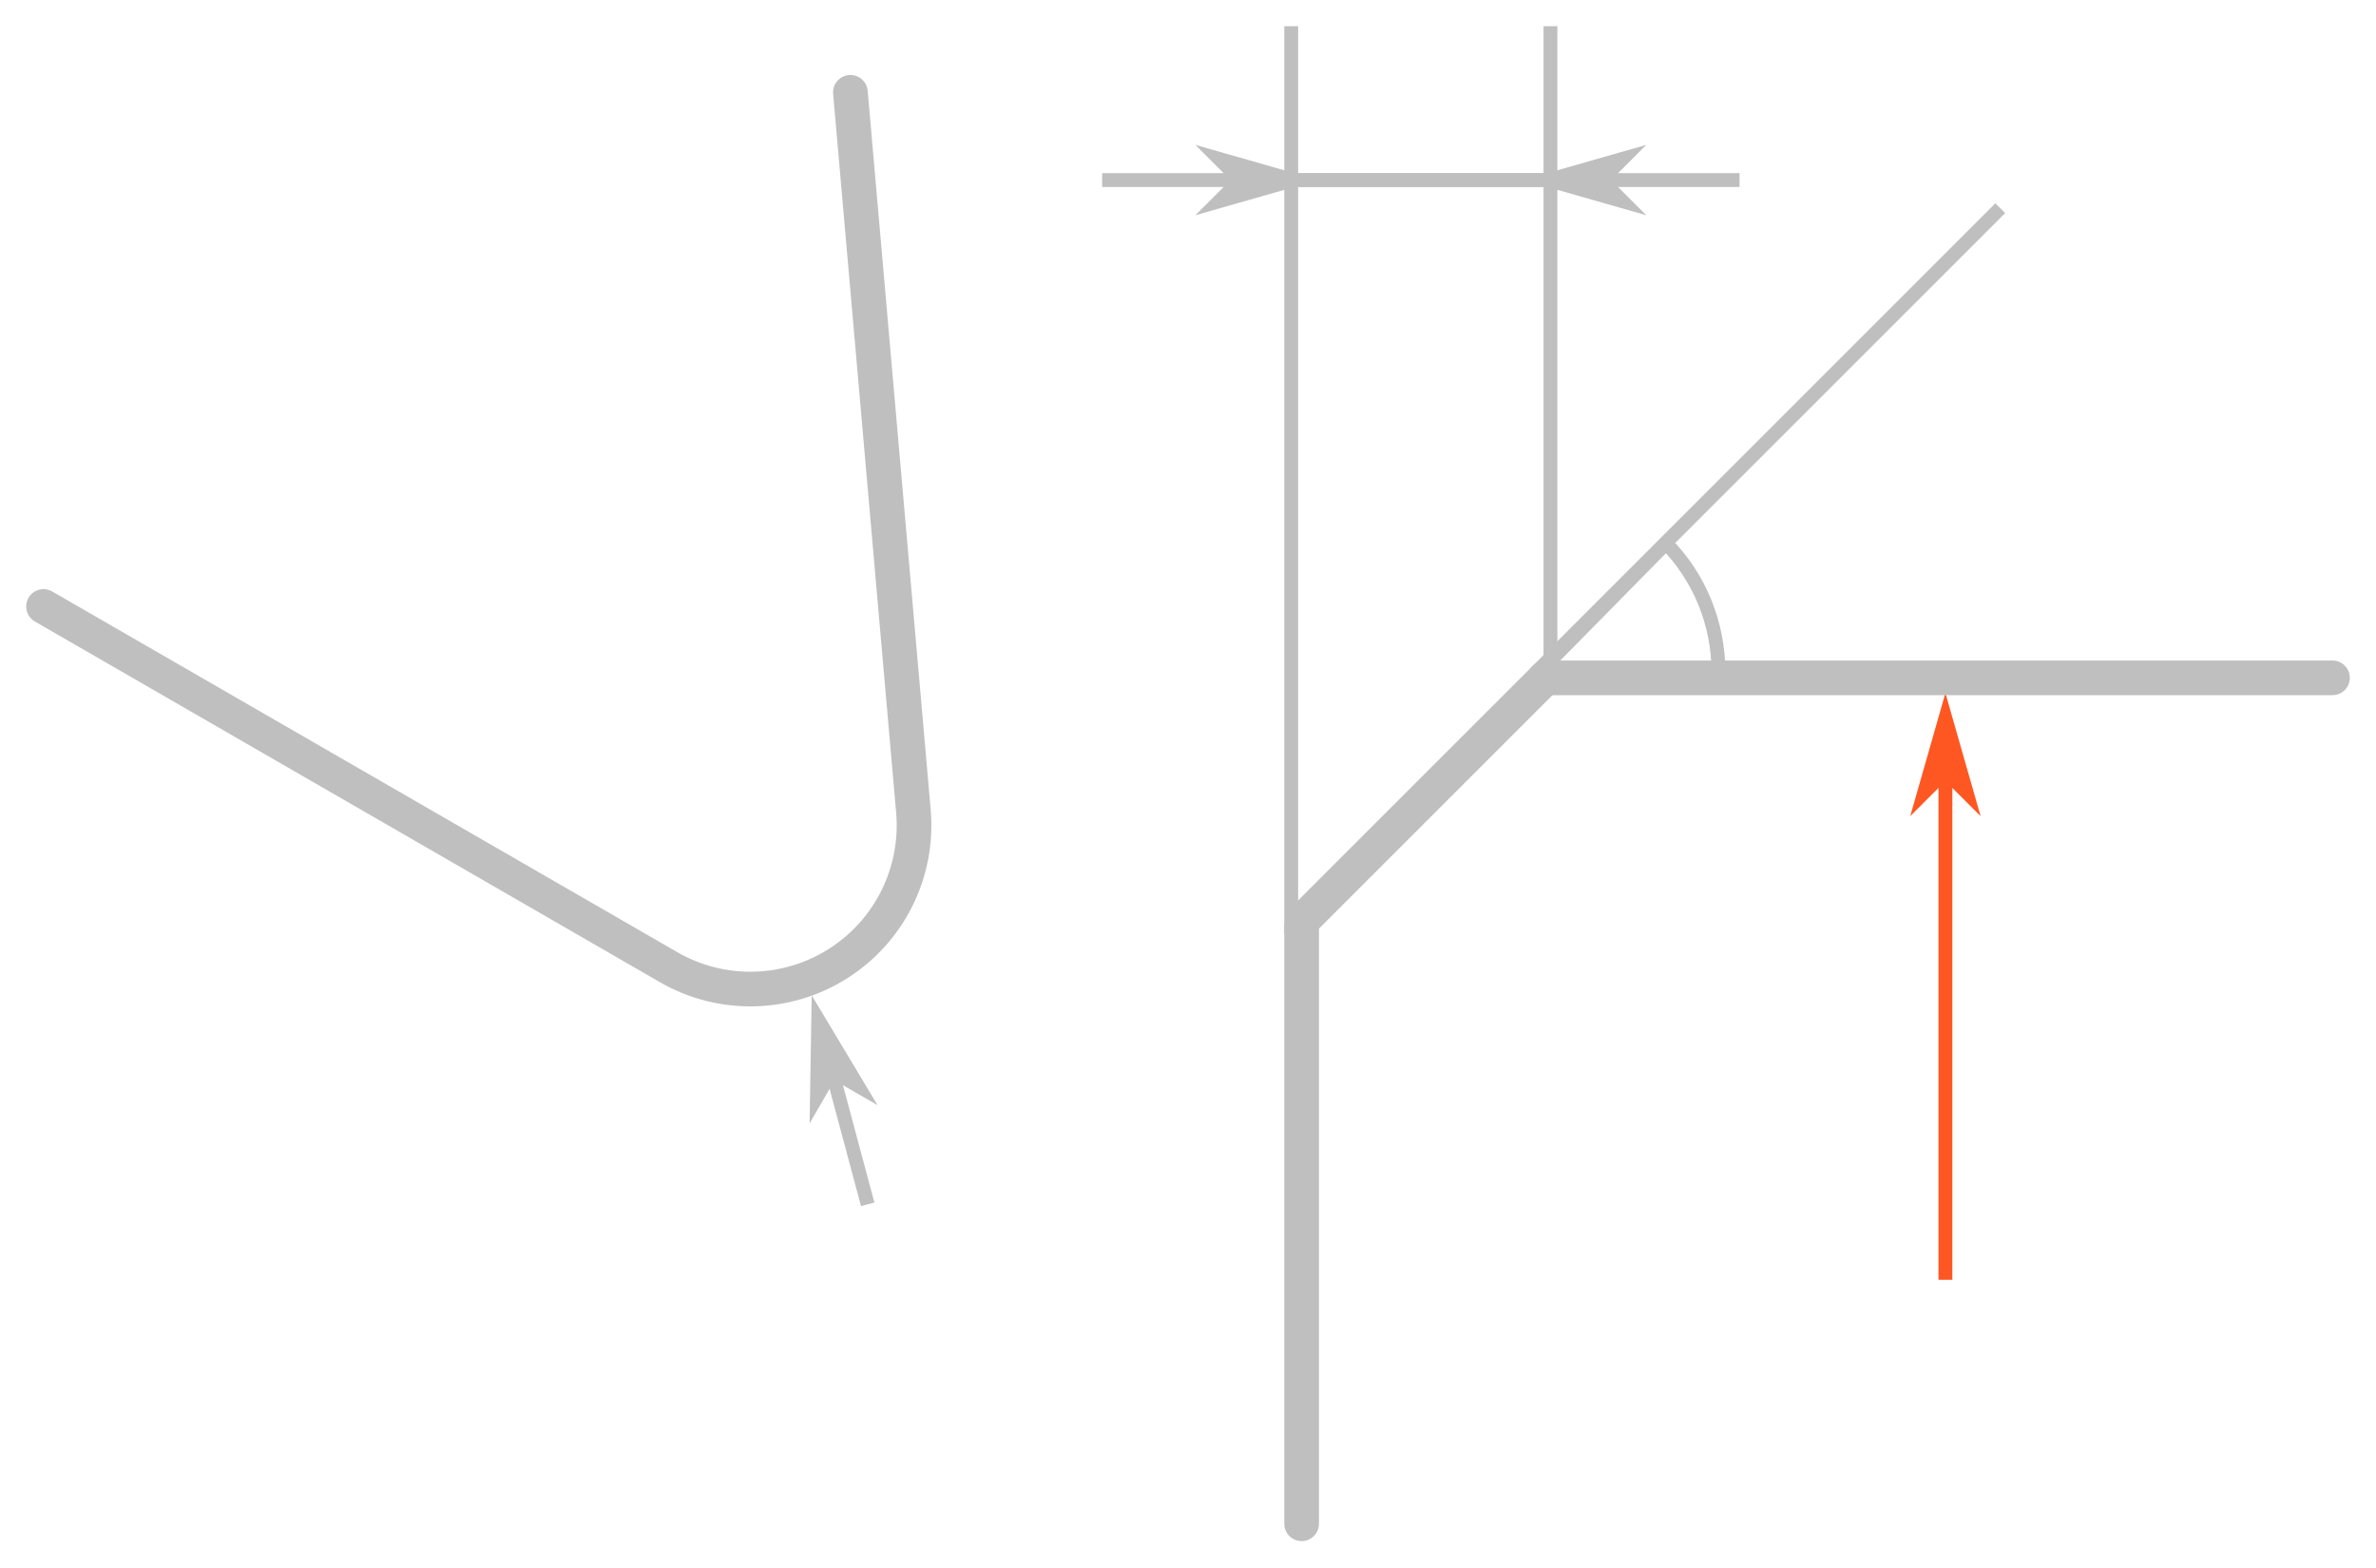
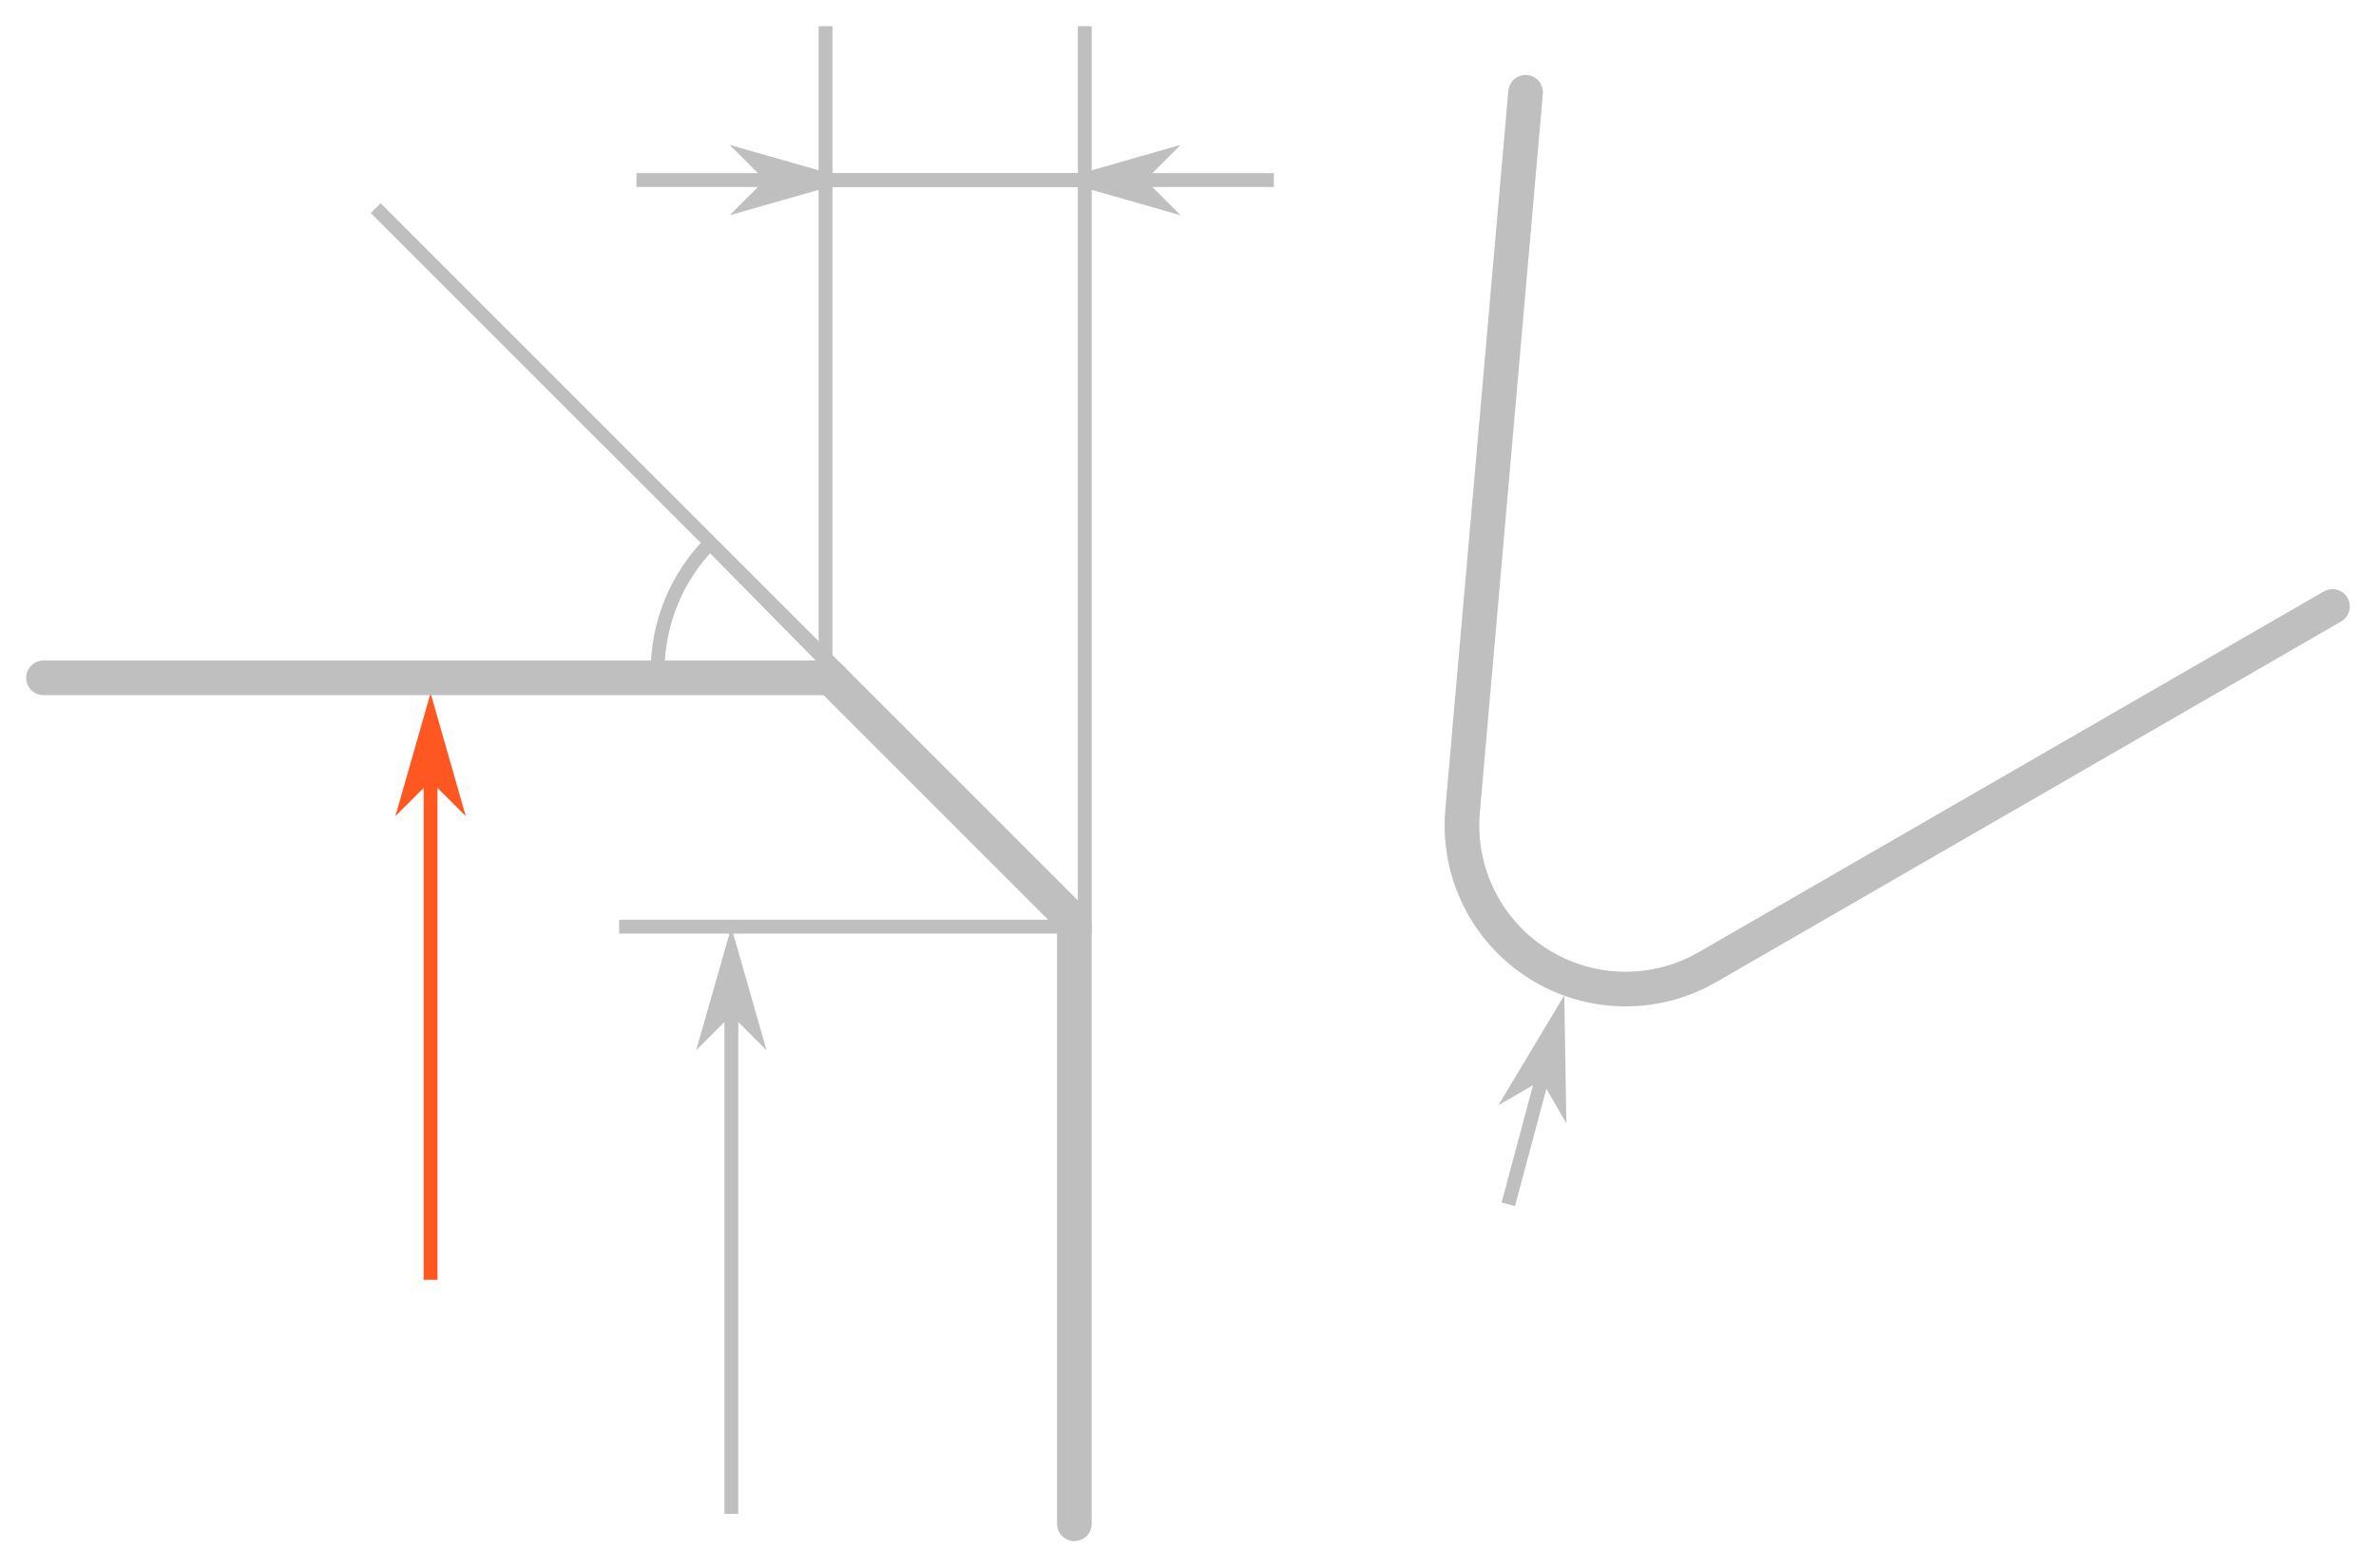
<svg xmlns="http://www.w3.org/2000/svg" id="svg8496" version="1.1" viewBox="0 0 90.682 59.823" height="59.823mm" width="90.682mm">
  <defs id="defs8493">
    <marker style="overflow:visible;" id="marker106809" refX="0.0" refY="0.0" orient="auto">
      <path transform="scale(0.4) rotate(180) translate(10,0)" style="fill-rule:evenodd;fill:context-stroke;stroke:context-stroke;stroke-width:1.0pt;" d="M 0.0,0.0 L 5.0,-5.0 L -12.5,0.0 L 5.0,5.0 L 0.0,0.0 z " id="path106557" />
    </marker>
    <linearGradient id="linearGradient104341">
      <stop style="stop-color:#bfbfbf;stop-opacity:1;" offset="0" id="stop104339" />
    </linearGradient>
    <marker style="overflow:visible" id="Arrow1Mend" refX="0" refY="0" orient="auto">
      <path transform="matrix(-0.4,0,0,-0.4,-4,0)" style="fill:context-stroke;fill-rule:evenodd;stroke:context-stroke;stroke-width:1pt" d="M 0,0 5,-5 -12.5,0 5,5 Z" id="path9195" />
    </marker>
    <marker style="overflow:visible" id="marker9854" refX="0" refY="0" orient="auto">
      <path transform="matrix(0.4,0,0,0.4,4,0)" style="fill:context-stroke;fill-rule:evenodd;stroke:context-stroke;stroke-width:1pt" d="M 0,0 5,-5 -12.5,0 5,5 Z" id="path9852" />
    </marker>
    <marker style="overflow:visible" id="marker11075" refX="0" refY="0" orient="auto">
      <path transform="matrix(0.4,0,0,0.4,4,0)" style="fill:context-stroke;fill-rule:evenodd;stroke:context-stroke;stroke-width:1pt" d="M 0,0 5,-5 -12.5,0 5,5 Z" id="path11073" />
    </marker>
    <marker style="overflow:visible" id="marker8477" refX="0" refY="0" orient="auto">
      <path transform="matrix(0.4,0,0,0.4,4,0)" style="fill:context-stroke;fill-rule:evenodd;stroke:context-stroke;stroke-width:1pt" d="M 0,0 5,-5 -12.5,0 5,5 Z" id="path8475" />
    </marker>
    <marker style="overflow:visible" refX="0" refY="0" orient="auto" id="marker84772685">
      <path transform="matrix(0.4,0,0,0.4,4,0)" style="fill:context-stroke;fill-rule:evenodd;stroke:#ff5722;stroke-width:1pt" d="M 0,0 5,-5 -12.5,0 5,5 Z" id="path1490" />
    </marker>
    <marker style="overflow:visible" refX="0" refY="0" orient="auto" id="marker847726858575">
      <path transform="matrix(0.4,0,0,0.4,4,0)" style="fill:context-stroke;fill-rule:evenodd;stroke:#ff5722;stroke-width:1pt" d="M 0,0 5,-5 -12.5,0 5,5 Z" id="path1583" />
    </marker>
    <marker style="overflow:visible;" refX="0.0" refY="0.0" orient="auto" id="marker1068093987">
      <path transform="scale(0.4) rotate(180) translate(10,0)" style="fill-rule:evenodd;fill:context-stroke;stroke:#bfbfbf;stroke-width:1.0pt" d="M 0.0,0.0 L 5.0,-5.0 L -12.5,0.0 L 5.0,5.0 L 0.0,0.0 z " id="path9665" />
    </marker>
    <marker style="overflow:visible" refX="0" refY="0" orient="auto" id="marker84774131">
      <path transform="matrix(0.4,0,0,0.4,4,0)" style="fill:context-stroke;fill-rule:evenodd;stroke:#bfbfbf;stroke-width:1pt" d="M 0,0 5,-5 -12.5,0 5,5 Z" id="path9668" />
    </marker>
    <marker style="overflow:visible" refX="0" refY="0" orient="auto" id="marker84779282">
      <path transform="matrix(0.4,0,0,0.4,4,0)" style="fill:context-stroke;fill-rule:evenodd;stroke:#bfbfbf;stroke-width:1pt" d="M 0,0 5,-5 -12.5,0 5,5 Z" id="path9819" />
    </marker>
    <marker style="overflow:visible" refX="0" refY="0" orient="auto" id="marker847792825853">
      <path transform="matrix(0.4,0,0,0.4,4,0)" style="fill:#bfbfbf;fill-rule:evenodd;stroke:#bfbfbf;stroke-width:1pt" d="M 0,0 5,-5 -12.5,0 5,5 Z" id="path12989" />
    </marker>
    <marker style="overflow:visible;" refX="0.0" refY="0.0" orient="auto" id="marker10680939875484">
      <path transform="scale(0.4) rotate(180) translate(10,0)" style="fill-rule:evenodd;fill:#bfbfbf;stroke:#bfbfbf;stroke-width:1.0pt" d="M 0.0,0.0 L 5.0,-5.0 L -12.5,0.0 L 5.0,5.0 L 0.0,0.0 z " id="path13102" />
    </marker>
    <marker style="overflow:visible" refX="0" refY="0" orient="auto" id="marker847741317085">
      <path transform="matrix(0.4,0,0,0.4,4,0)" style="fill:#bfbfbf;fill-rule:evenodd;stroke:#bfbfbf;stroke-width:1pt" d="M 0,0 5,-5 -12.5,0 5,5 Z" id="path13105" />
    </marker>
    <marker style="overflow:visible" refX="0" refY="0" orient="auto" id="marker8477268585757509">
      <path transform="matrix(0.4,0,0,0.4,4,0)" style="fill:#ff5722;fill-rule:evenodd;stroke:#bfbfbf;stroke-width:1pt" d="M 0,0 5,-5 -12.5,0 5,5 Z" id="path15474" />
    </marker>
    <marker style="overflow:visible" refX="0" refY="0" orient="auto" id="marker847726858575750964">
      <path transform="matrix(0.4,0,0,0.4,4,0)" style="fill:#ff5722;fill-rule:evenodd;stroke:#ff5722;stroke-width:1pt" d="M 0,0 5,-5 -12.5,0 5,5 Z" id="path17839" />
    </marker>
+     <marker style="overflow:visible" refX="0" refY="0" orient="auto" id="marker84771905-5">
+       <path transform="matrix(0.4,0,0,0.4,4,0)" style="fill:#bfbfbf;fill-rule:evenodd;stroke:#bfbfbf;stroke-width:1pt" d="M 0,0 5,-5 -12.5,0 5,5 Z" id="path36123-8" />
+     </marker>
  </defs>
  <g id="layer1" transform="translate(-40.64875,-57.93002)">
-     <path style="fill:none;stroke:#ff5722;stroke-width:0.529;stroke-linecap:butt;stroke-linejoin:miter;stroke-miterlimit:4;stroke-dasharray:none;stroke-opacity:1;marker-start:url(#marker847726858575750964);fill-opacity:1;fill-rule:nonzero" d="m 114.897,85.425 1e-5,21.355" id="path1169" />
-     <path id="path1147" style="fill:none;stroke:#bfbfbf;stroke-width:1.323;stroke-linecap:round;stroke-linejoin:miter;stroke-miterlimit:4;stroke-dasharray:none;stroke-opacity:1;paint-order:normal" d="M 90.326,116.092 V 93.3" />
-     <path style="fill:none;stroke:#bfbfbf;stroke-width:0.529;stroke-linecap:square;stroke-linejoin:miter;stroke-miterlimit:4;stroke-dasharray:none;stroke-opacity:1" d="M 89.929,93.3 V 59.195" id="path1151" />
-     <path style="fill:none;stroke:#bfbfbf;stroke-width:0.529;stroke-linecap:square;stroke-linejoin:miter;stroke-miterlimit:4;stroke-dasharray:none;stroke-opacity:1" d="M 99.823,83.803 V 59.195" id="path1153" />
-     <path style="fill:none;stroke:#bfbfbf;stroke-width:0.529;stroke-linecap:round;stroke-linejoin:miter;stroke-miterlimit:4;stroke-dasharray:none;stroke-opacity:1;marker-start:url(#marker10680939875484);marker-end:url(#marker847741317085)" d="m 89.929,64.803 h 5.942 3.952" id="path1155" />
-     <path style="fill:none;stroke:#bfbfbf;stroke-width:0.529;stroke-linecap:butt;stroke-linejoin:miter;stroke-miterlimit:4;stroke-dasharray:none;stroke-opacity:1" d="M 107.039,64.803 H 82.713 89.929" id="path1157" />
-     <path style="fill:none;stroke:#bfbfbf;stroke-width:0.529;stroke-linecap:butt;stroke-linejoin:miter;stroke-miterlimit:4;stroke-dasharray:none;stroke-opacity:1;marker-start:url(#marker847792825853);fill-opacity:1" d="m 71.898,96.929 1.868,6.97" id="path1159" />
-     <path id="path1161" style="fill:none;stroke:#bfbfbf;stroke-width:1.323;stroke-linecap:round;stroke-linejoin:miter;stroke-miterlimit:4;stroke-dasharray:none;stroke-opacity:1;paint-order:normal" d="M 99.823,83.803 H 129.669" />
-     <path style="fill:none;stroke:#bfbfbf;stroke-width:1.323;stroke-linecap:butt;stroke-linejoin:miter;stroke-miterlimit:4;stroke-dasharray:none;stroke-opacity:1;paint-order:normal" d="m 90.185,93.242 9.497,-9.497" id="path1163" />
-     <path style="fill:none;stroke:#bfbfbf;stroke-width:0.529;stroke-linecap:square;stroke-linejoin:miter;stroke-miterlimit:4;stroke-dasharray:none;stroke-opacity:1" d="M 99.402,83.464 116.803,66.063" id="path1165" />
-     <path id="path1167" style="font-variation-settings:'wdth' 100, 'wght' 400;fill:none;fill-rule:evenodd;stroke:#bfbfbf;stroke-width:0.529;stroke-linecap:round;stroke-linejoin:miter;stroke-miterlimit:4;stroke-dasharray:none;stroke-opacity:1" d="m 104.233,78.666 a 6.832,6.941 0 0 1 2.001,4.908 h -6.832 z" />
-     <path id="path8261" style="font-variation-settings:'wdth' 100, 'wght' 400;fill:none;fill-rule:evenodd;stroke:#bfbfbf;stroke-width:1.323;stroke-linecap:round;stroke-miterlimit:4;stroke-dasharray:none;stroke-opacity:1" d="m 73.105,61.453 c 0,0 0,0 0,0 l 2.405,27.437 a 6.247,6.247 0 0 1 -9.345,5.956 L 42.31,81.079" />
+     <path style="fill:none;fill-opacity:1;fill-rule:nonzero;stroke:#ff5722;stroke-width:0.529;stroke-linecap:butt;stroke-linejoin:miter;stroke-miterlimit:4;stroke-dasharray:none;stroke-opacity:1;marker-start:url(#marker847726858575750964)" d="m 57.082,85.425 -1e-5,21.355" id="path1169" />
+     <path id="path1147" style="fill:none;stroke:#bfbfbf;stroke-width:1.323;stroke-linecap:round;stroke-linejoin:miter;stroke-miterlimit:4;stroke-dasharray:none;stroke-opacity:1;paint-order:normal" d="M 81.653,116.092 V 93.3" />
+     <path style="fill:none;stroke:#bfbfbf;stroke-width:0.529;stroke-linecap:square;stroke-linejoin:miter;stroke-miterlimit:4;stroke-dasharray:none;stroke-opacity:1" d="M 82.05,93.3 V 59.195" id="path1151" />
+     <path style="fill:none;stroke:#bfbfbf;stroke-width:0.529;stroke-linecap:square;stroke-linejoin:miter;stroke-miterlimit:4;stroke-dasharray:none;stroke-opacity:1" d="M 72.156,83.803 V 59.195" id="path1153" />
+     <path style="fill:none;stroke:#bfbfbf;stroke-width:0.529;stroke-linecap:round;stroke-linejoin:miter;stroke-miterlimit:4;stroke-dasharray:none;stroke-opacity:1;marker-start:url(#marker10680939875484);marker-end:url(#marker847741317085)" d="M 82.05,64.803 H 76.108 72.156" id="path1155" />
+     <path style="fill:none;stroke:#bfbfbf;stroke-width:0.529;stroke-linecap:butt;stroke-linejoin:miter;stroke-miterlimit:4;stroke-dasharray:none;stroke-opacity:1" d="M 64.94,64.803 H 89.266 82.05" id="path1157" />
+     <path style="fill:none;fill-opacity:1;stroke:#bfbfbf;stroke-width:0.529;stroke-linecap:butt;stroke-linejoin:miter;stroke-miterlimit:4;stroke-dasharray:none;stroke-opacity:1;marker-start:url(#marker847792825853)" d="m 100.081,96.929 -1.868,6.97" id="path1159" />
+     <path id="path1161" style="fill:none;stroke:#bfbfbf;stroke-width:1.323;stroke-linecap:round;stroke-linejoin:miter;stroke-miterlimit:4;stroke-dasharray:none;stroke-opacity:1;paint-order:normal" d="M 72.156,83.803 H 42.31" />
+     <path style="fill:none;stroke:#bfbfbf;stroke-width:1.323;stroke-linecap:butt;stroke-linejoin:miter;stroke-miterlimit:4;stroke-dasharray:none;stroke-opacity:1;paint-order:normal" d="M 81.794,93.242 72.297,83.745" id="path1163" />
+     <path style="fill:none;stroke:#bfbfbf;stroke-width:0.529;stroke-linecap:square;stroke-linejoin:miter;stroke-miterlimit:4;stroke-dasharray:none;stroke-opacity:1" d="M 72.578,83.464 55.177,66.063" id="path1165" />
+     <path id="path1167" style="font-variation-settings:'wdth' 100, 'wght' 400;fill:none;fill-rule:evenodd;stroke:#bfbfbf;stroke-width:0.529;stroke-linecap:round;stroke-linejoin:miter;stroke-miterlimit:4;stroke-dasharray:none;stroke-opacity:1" d="m 67.746,78.666 a -6.832,6.941 0 0 0 -2.001,4.908 h 6.832 z" />
+     <path id="path8261" style="font-variation-settings:'wdth' 100, 'wght' 400;fill:none;fill-rule:evenodd;stroke:#bfbfbf;stroke-width:1.323;stroke-linecap:round;stroke-miterlimit:4;stroke-dasharray:none;stroke-opacity:1" d="m 98.874,61.453 c 0,0 0,0 0,0 l -2.405,27.437 a -6.247,6.247 0 0 0 9.345,5.956 l 23.855,-13.767" />
+     <path style="fill:none;stroke:#bfbfbf;stroke-width:0.529;stroke-linecap:square;stroke-linejoin:miter;stroke-miterlimit:4;stroke-dasharray:none;stroke-opacity:1" d="M 81.653,93.3 H 64.542" id="path1153-7" />
+     <path style="fill:none;fill-opacity:1;fill-rule:nonzero;stroke:#bfbfbf;stroke-width:0.529;stroke-linecap:butt;stroke-linejoin:miter;stroke-miterlimit:4;stroke-dasharray:none;stroke-opacity:1;marker-start:url(#marker84771905-5)" d="m 68.562,94.359 -1e-5,21.355" id="path1169-6" />
  </g>
</svg>
